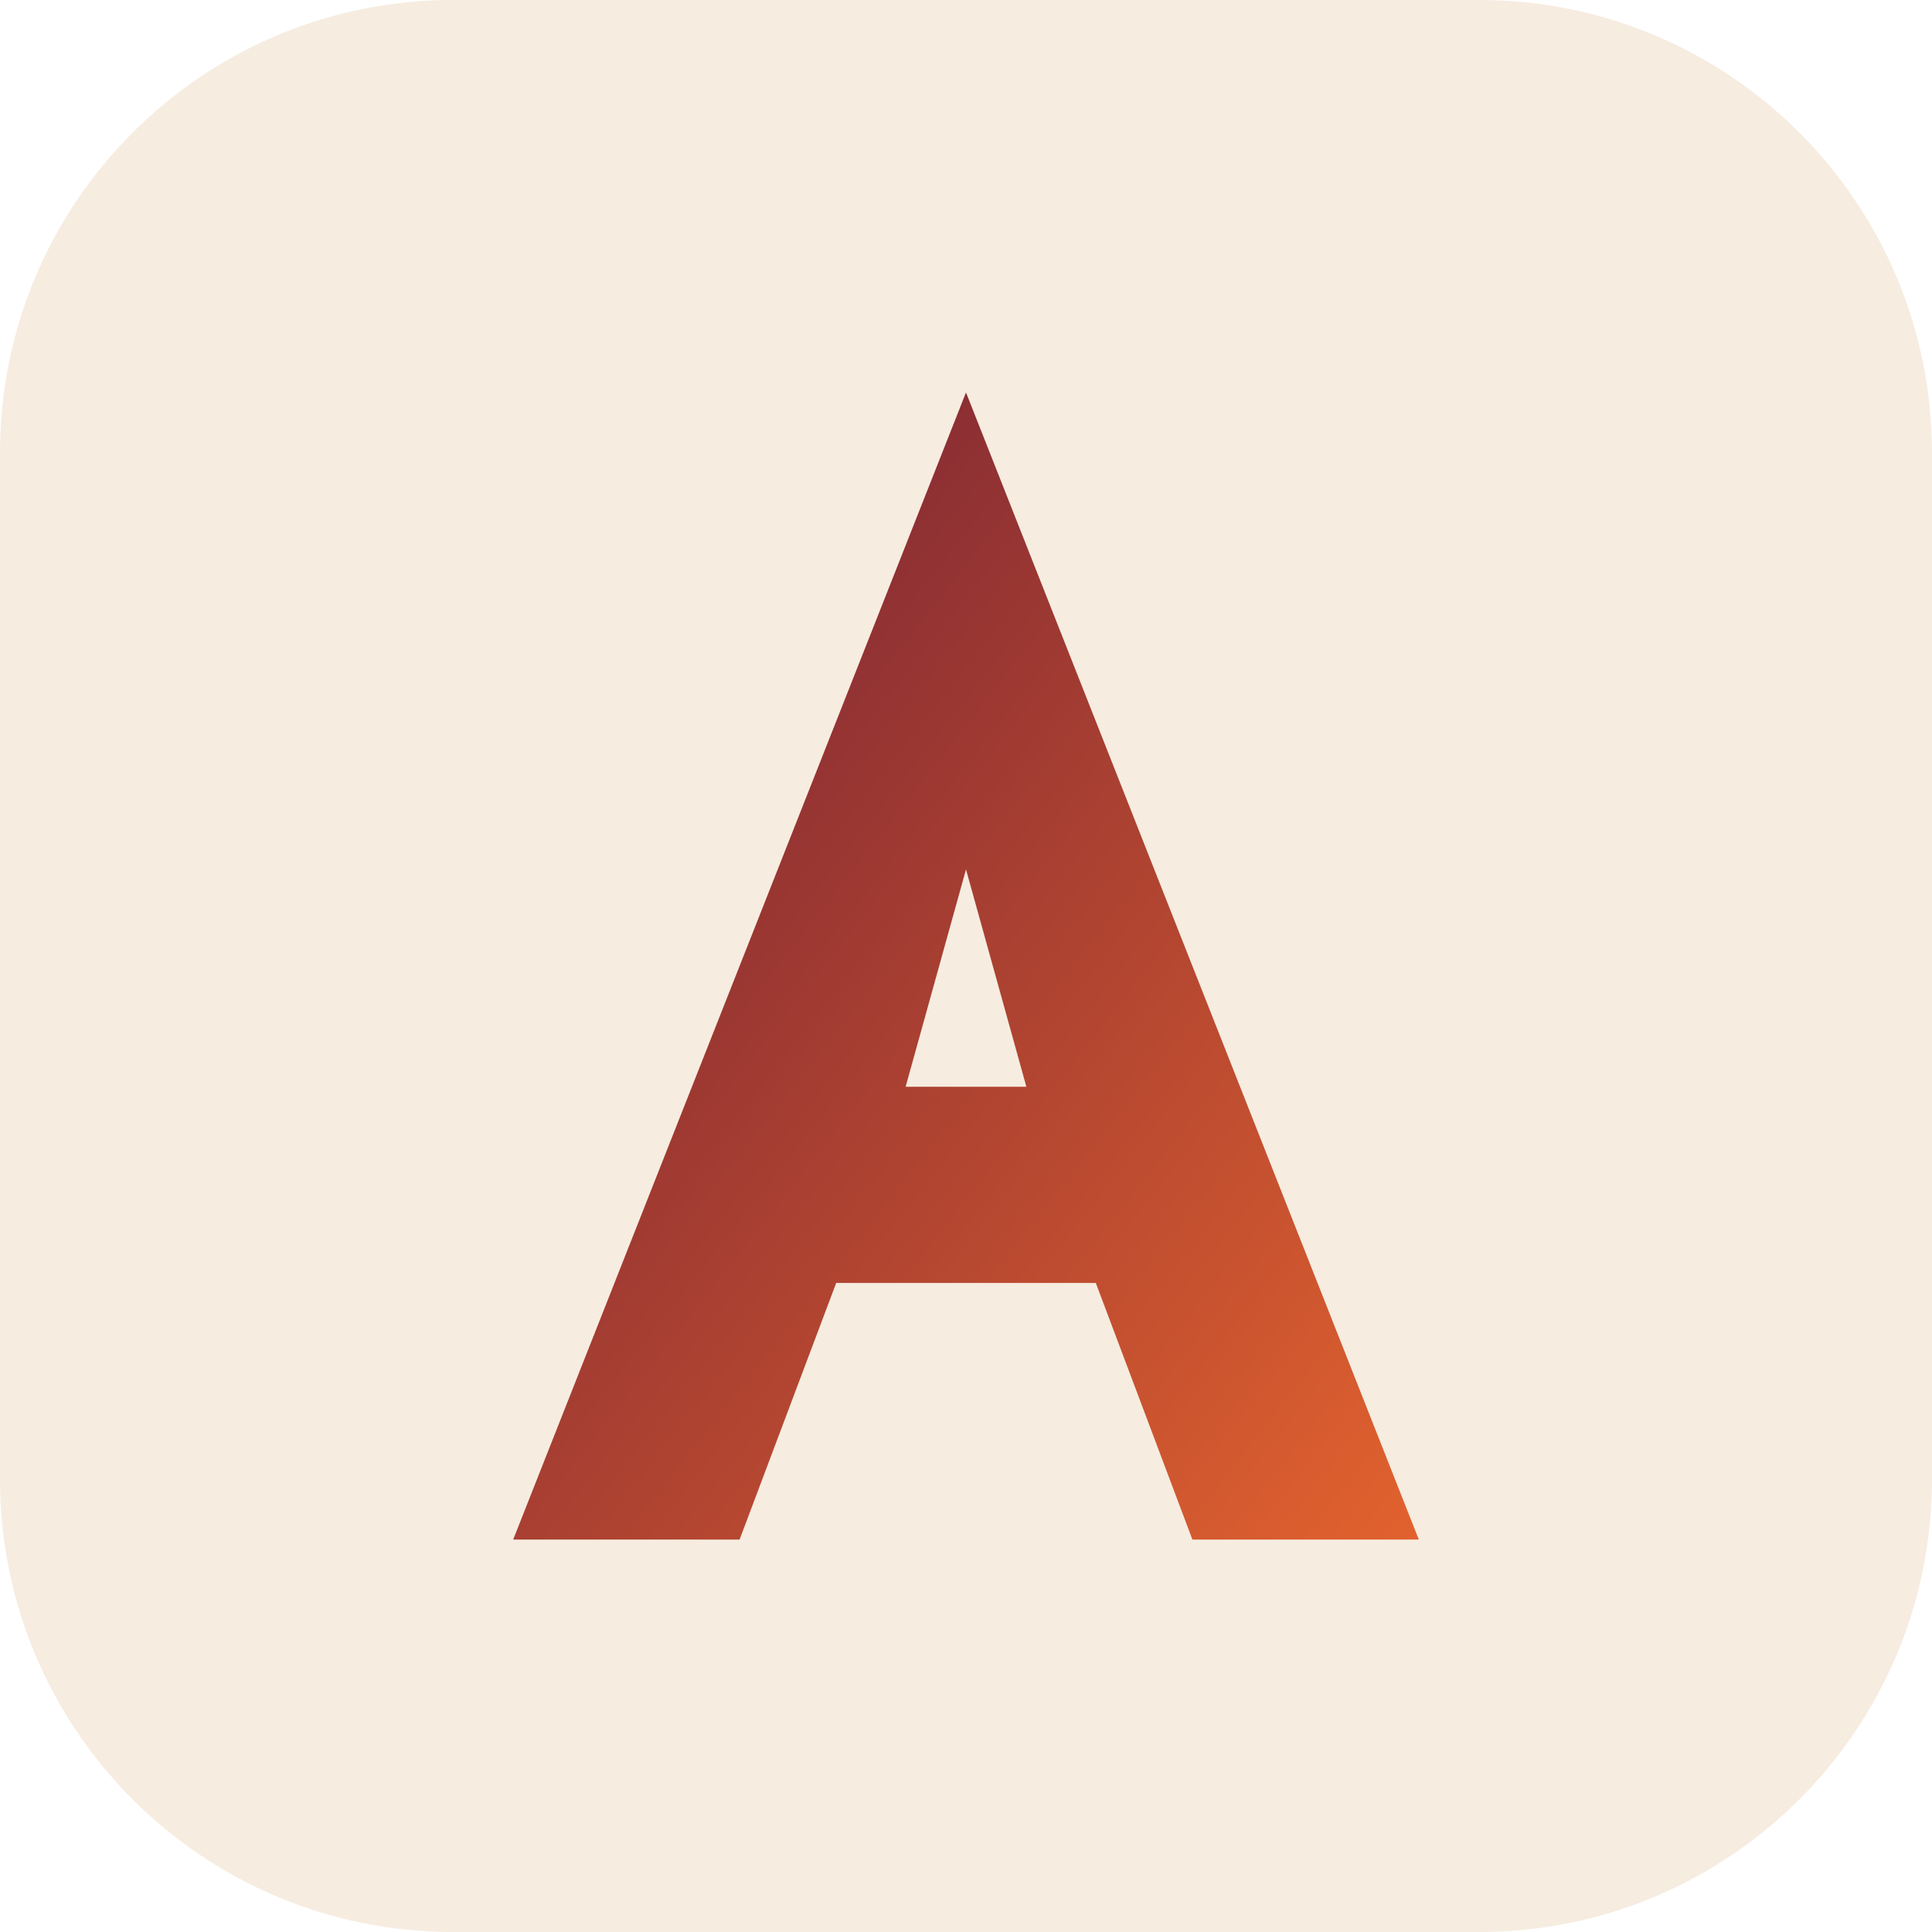
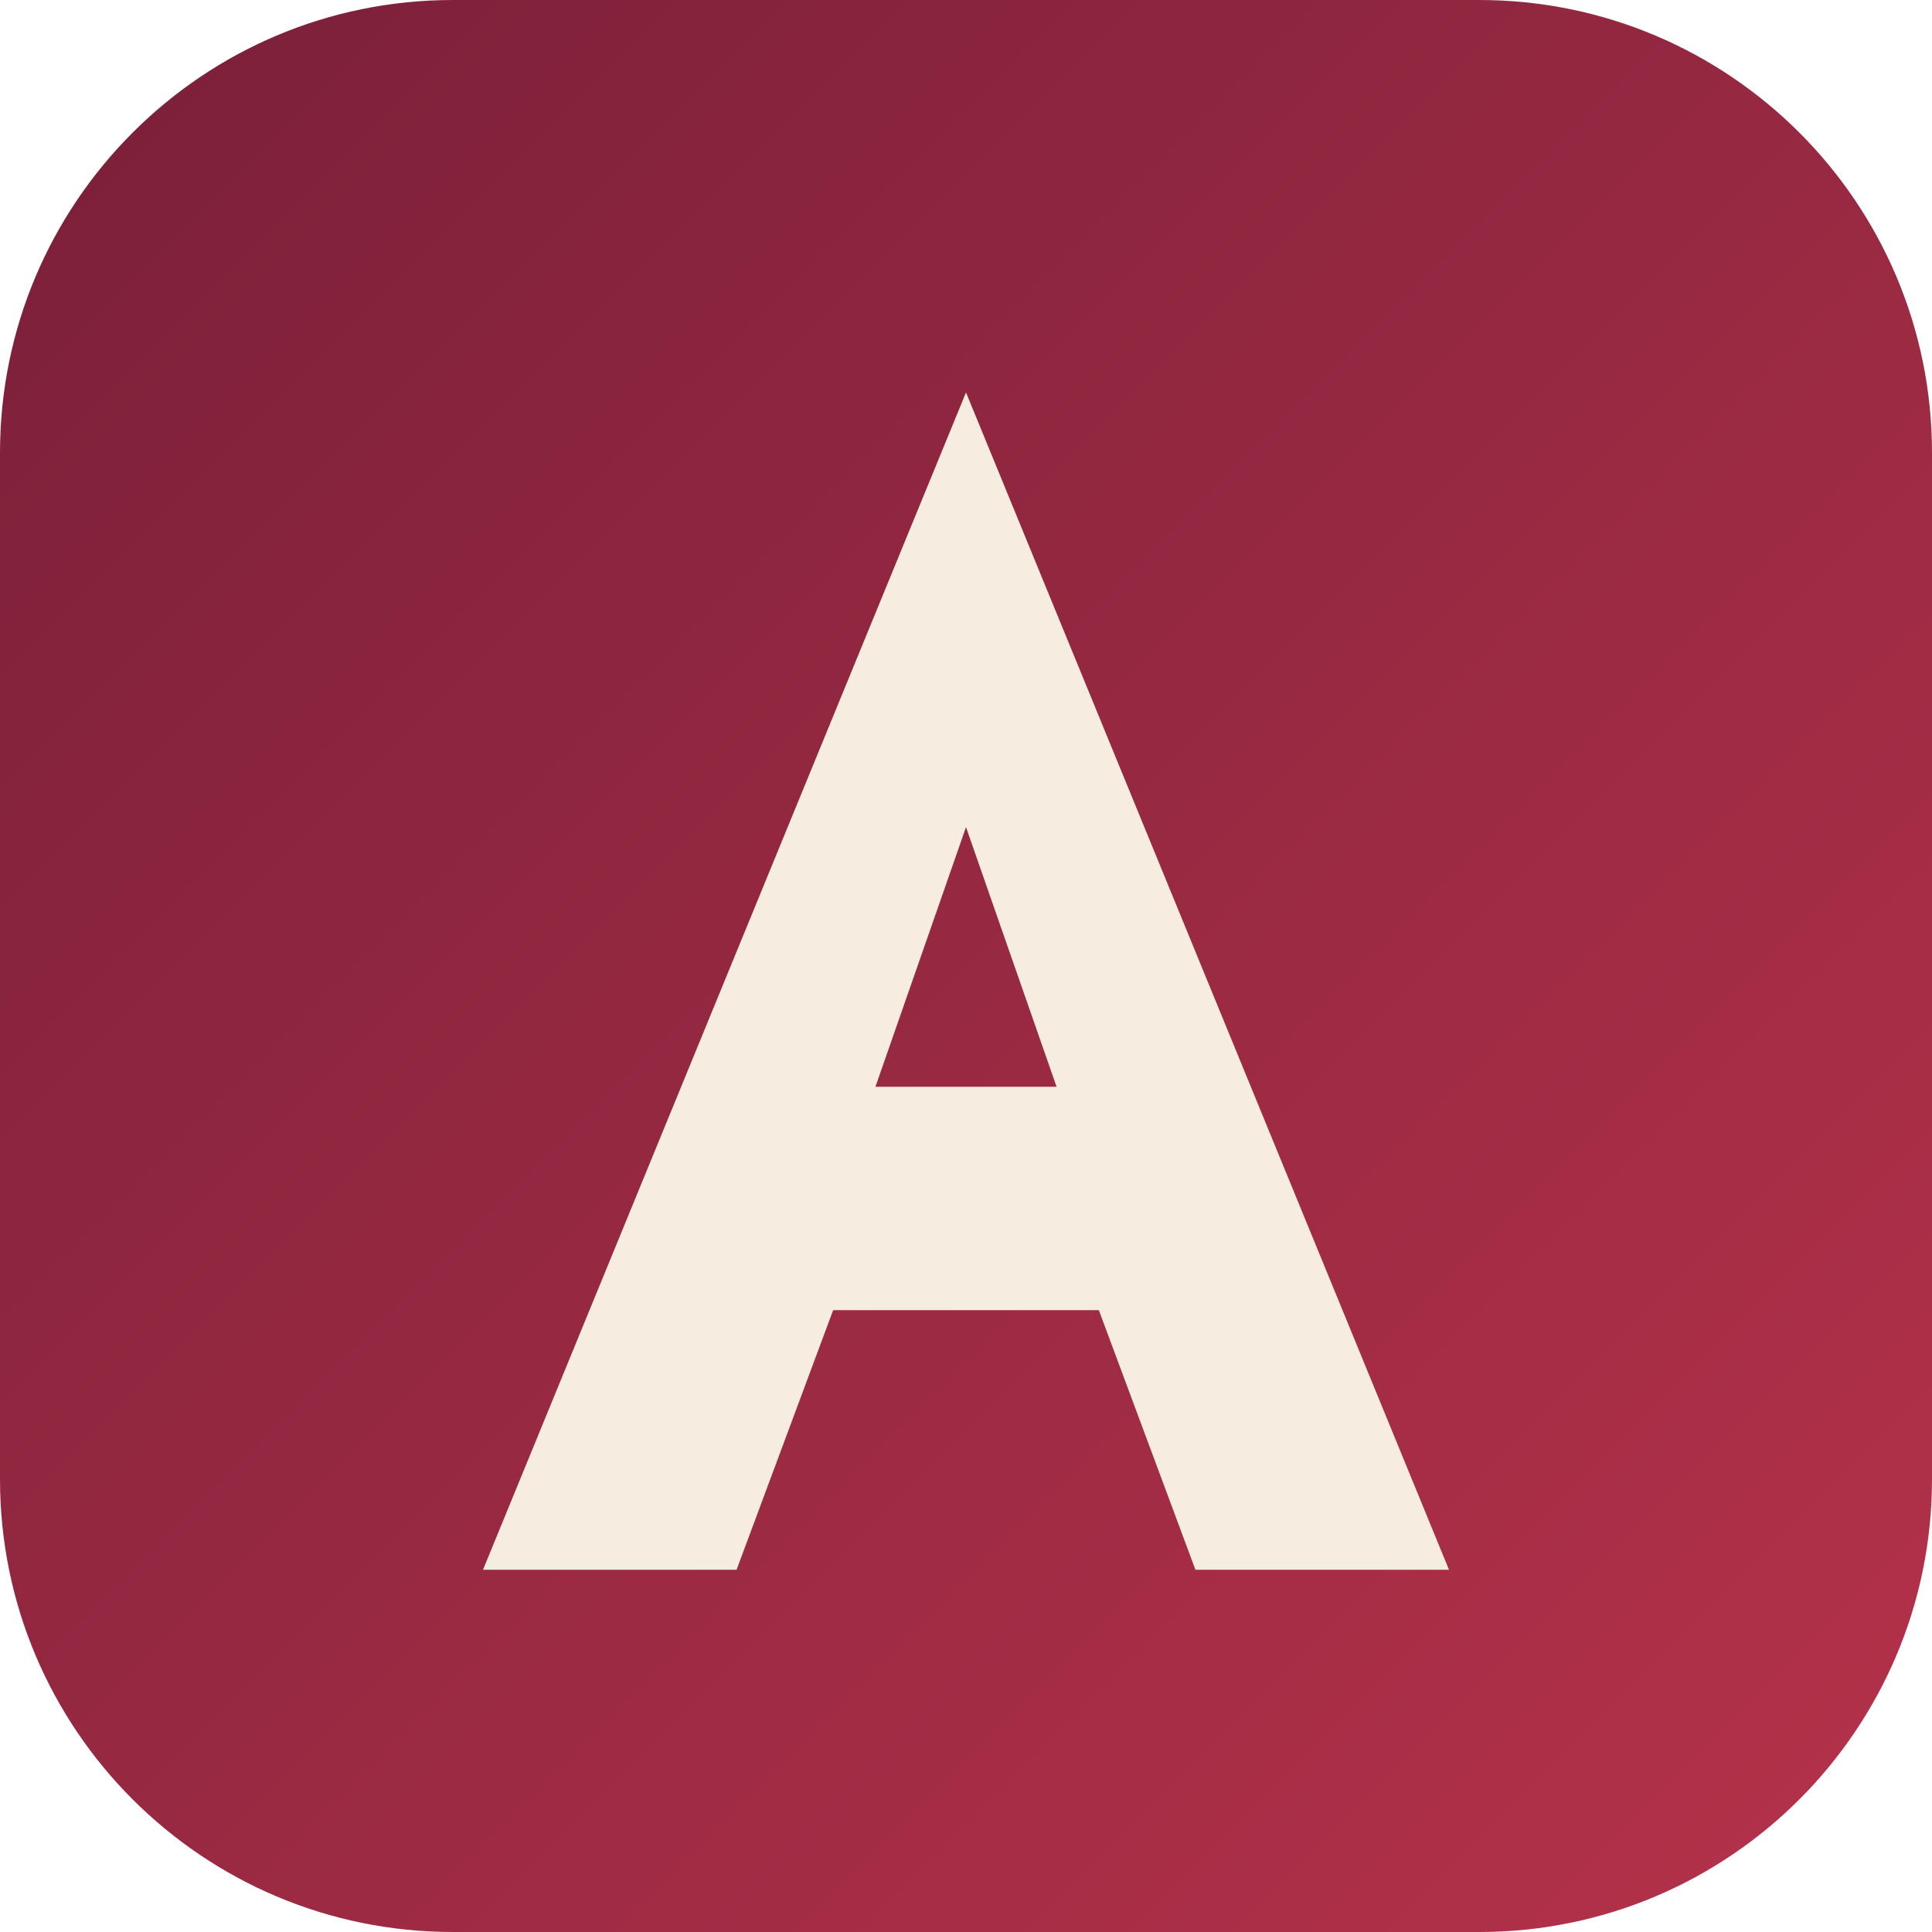
<svg xmlns="http://www.w3.org/2000/svg" viewBox="0 0 64 64">
  <defs>
    <linearGradient id="g" x1="0" y1="0" x2="1" y2="1">
-       <stop offset="0" stop-color="#6f1d35" />
-       <stop offset="1" stop-color="#e2622e" />
+       <stop offset="0" stop-color="#7a1f39" />
+       <stop offset="1" stop-color="#b5324a" />
    </linearGradient>
  </defs>
-   <rect width="64" height="64" rx="15" fill="#f6ece0" />
-   <path d="M32 13 L47 51 H39.5 L36.3 42.5 H27.7 L24.5 51 H17 Z M30 36 H34 L32 28.8 Z" fill="url(#g)" />
+   <rect width="64" height="64" rx="15" fill="url(#g)" />
+   <path fill="#f6ece0" fill-rule="evenodd" d="M32 13 L48 52 H39.6 L36.4 43.4 H27.6 L24.4 52 H16 Z M32 27.4 L29 36 H35 Z" />
</svg>
